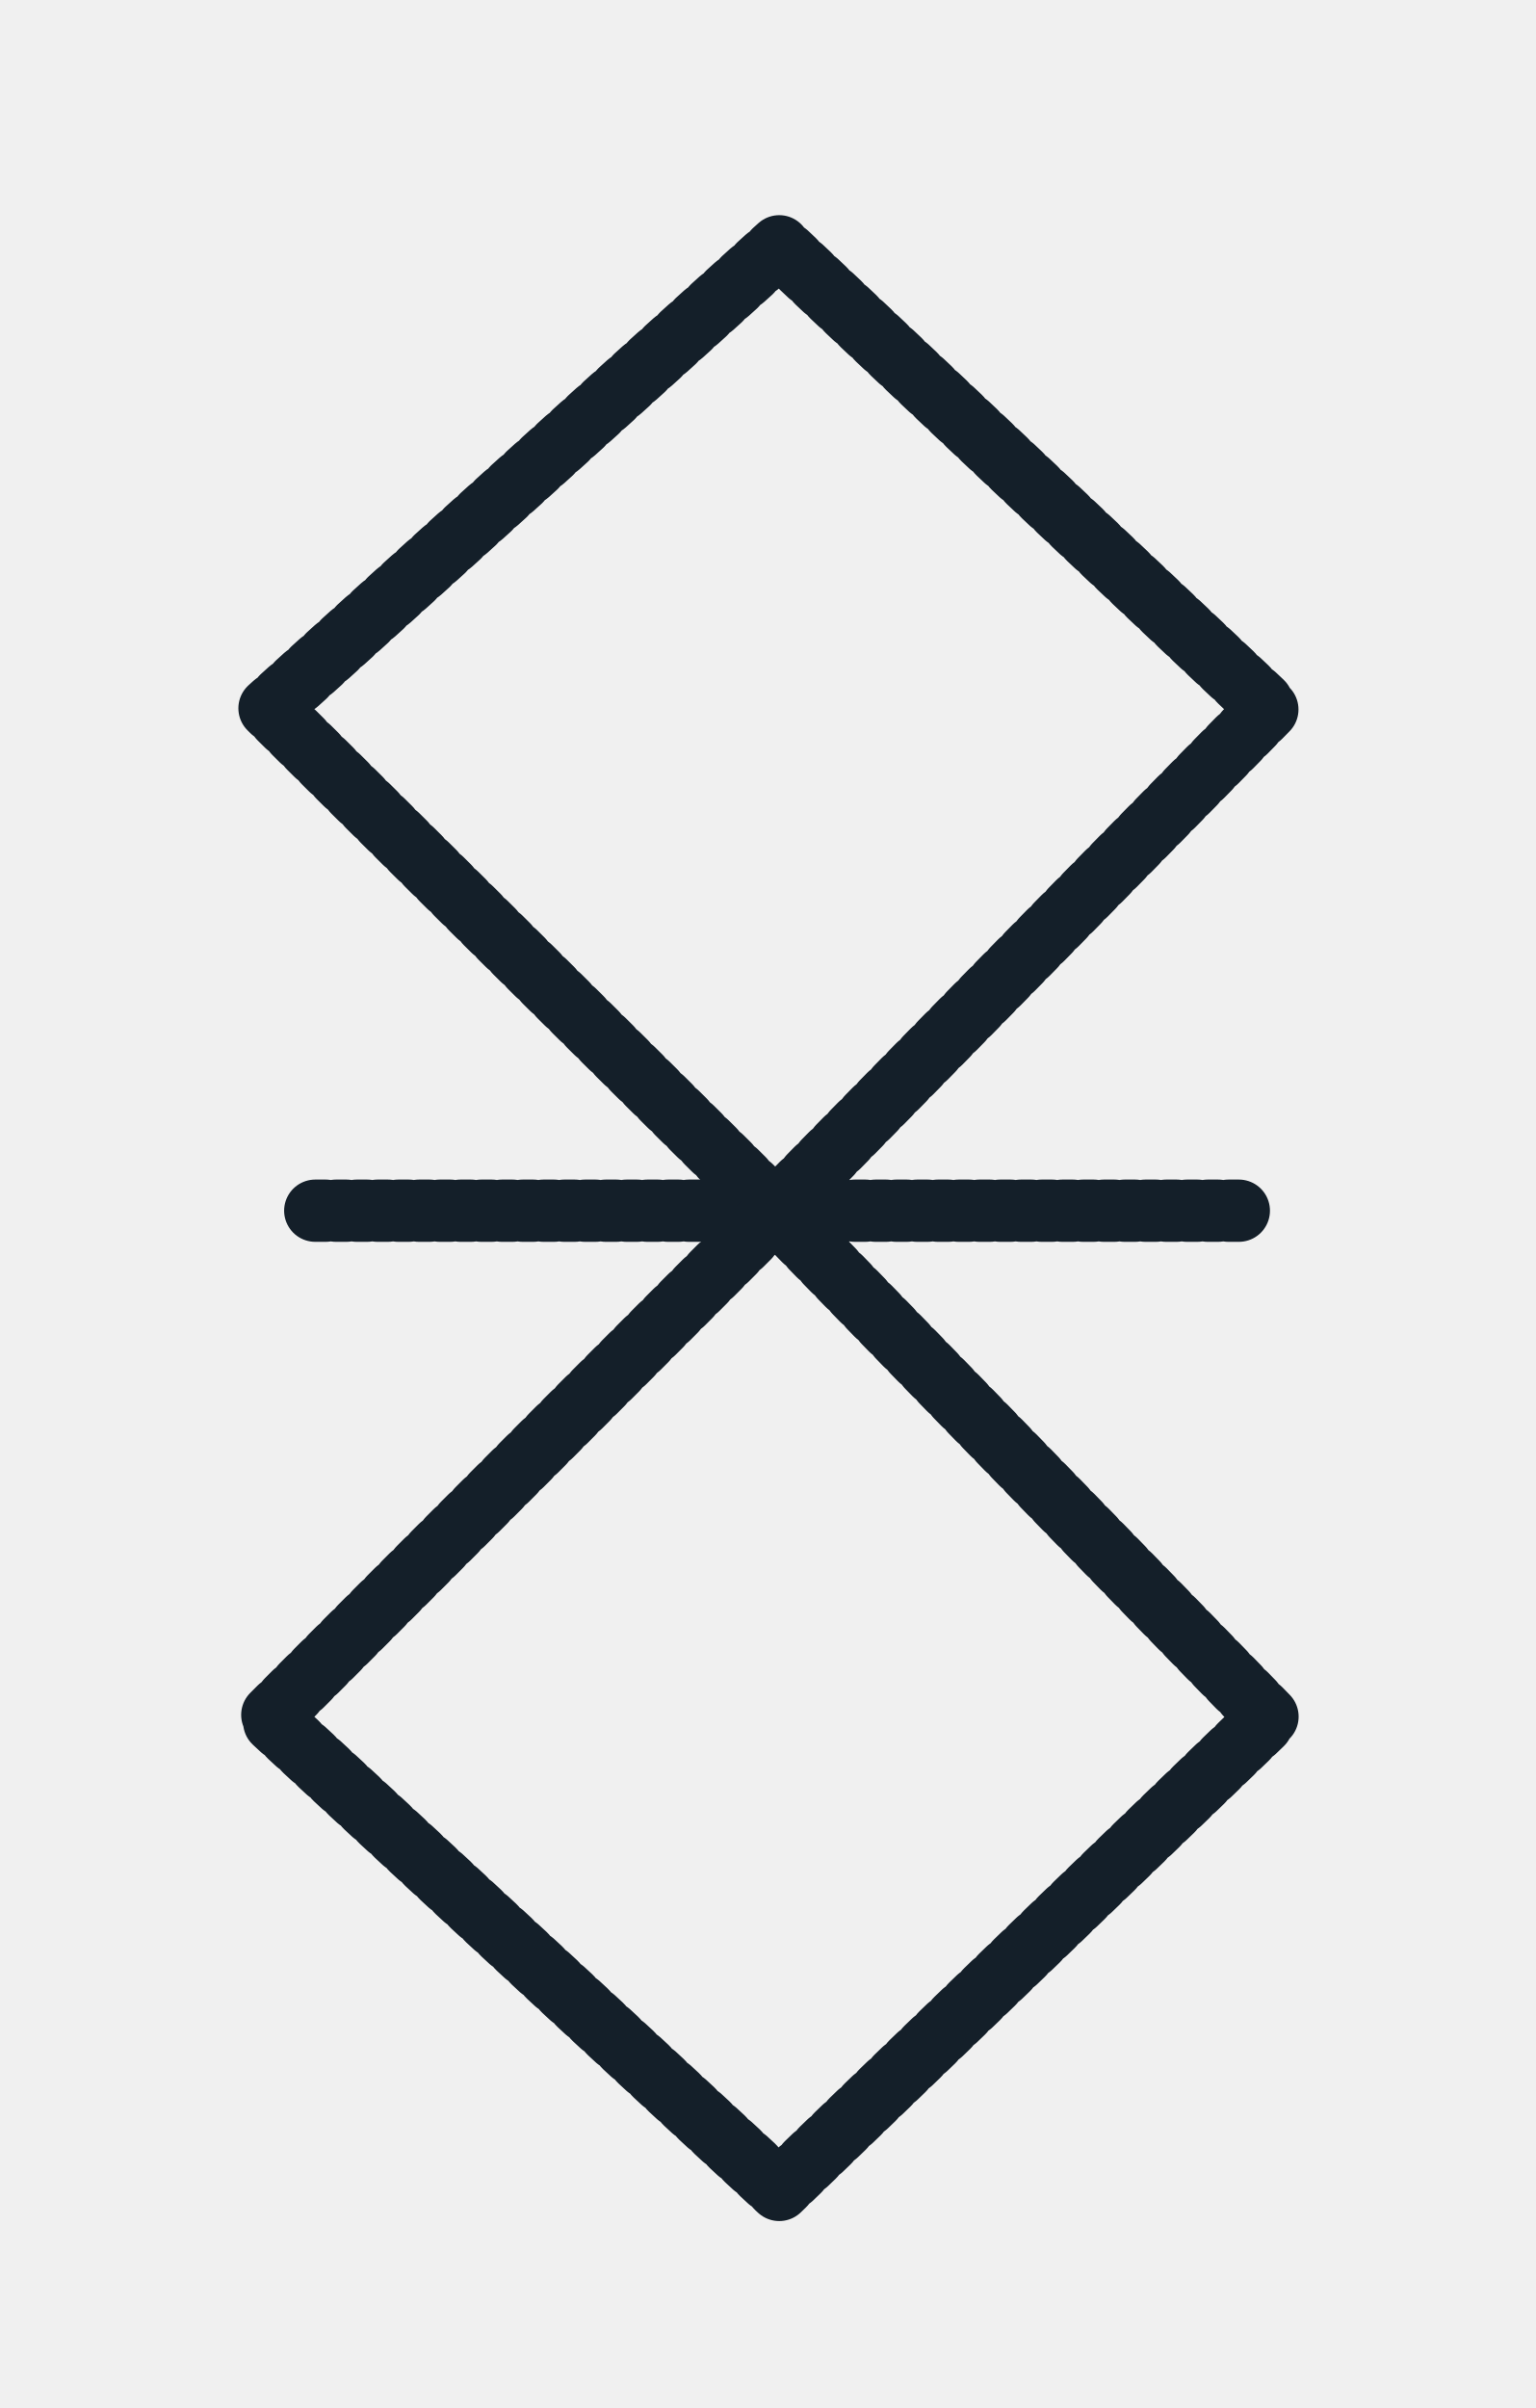
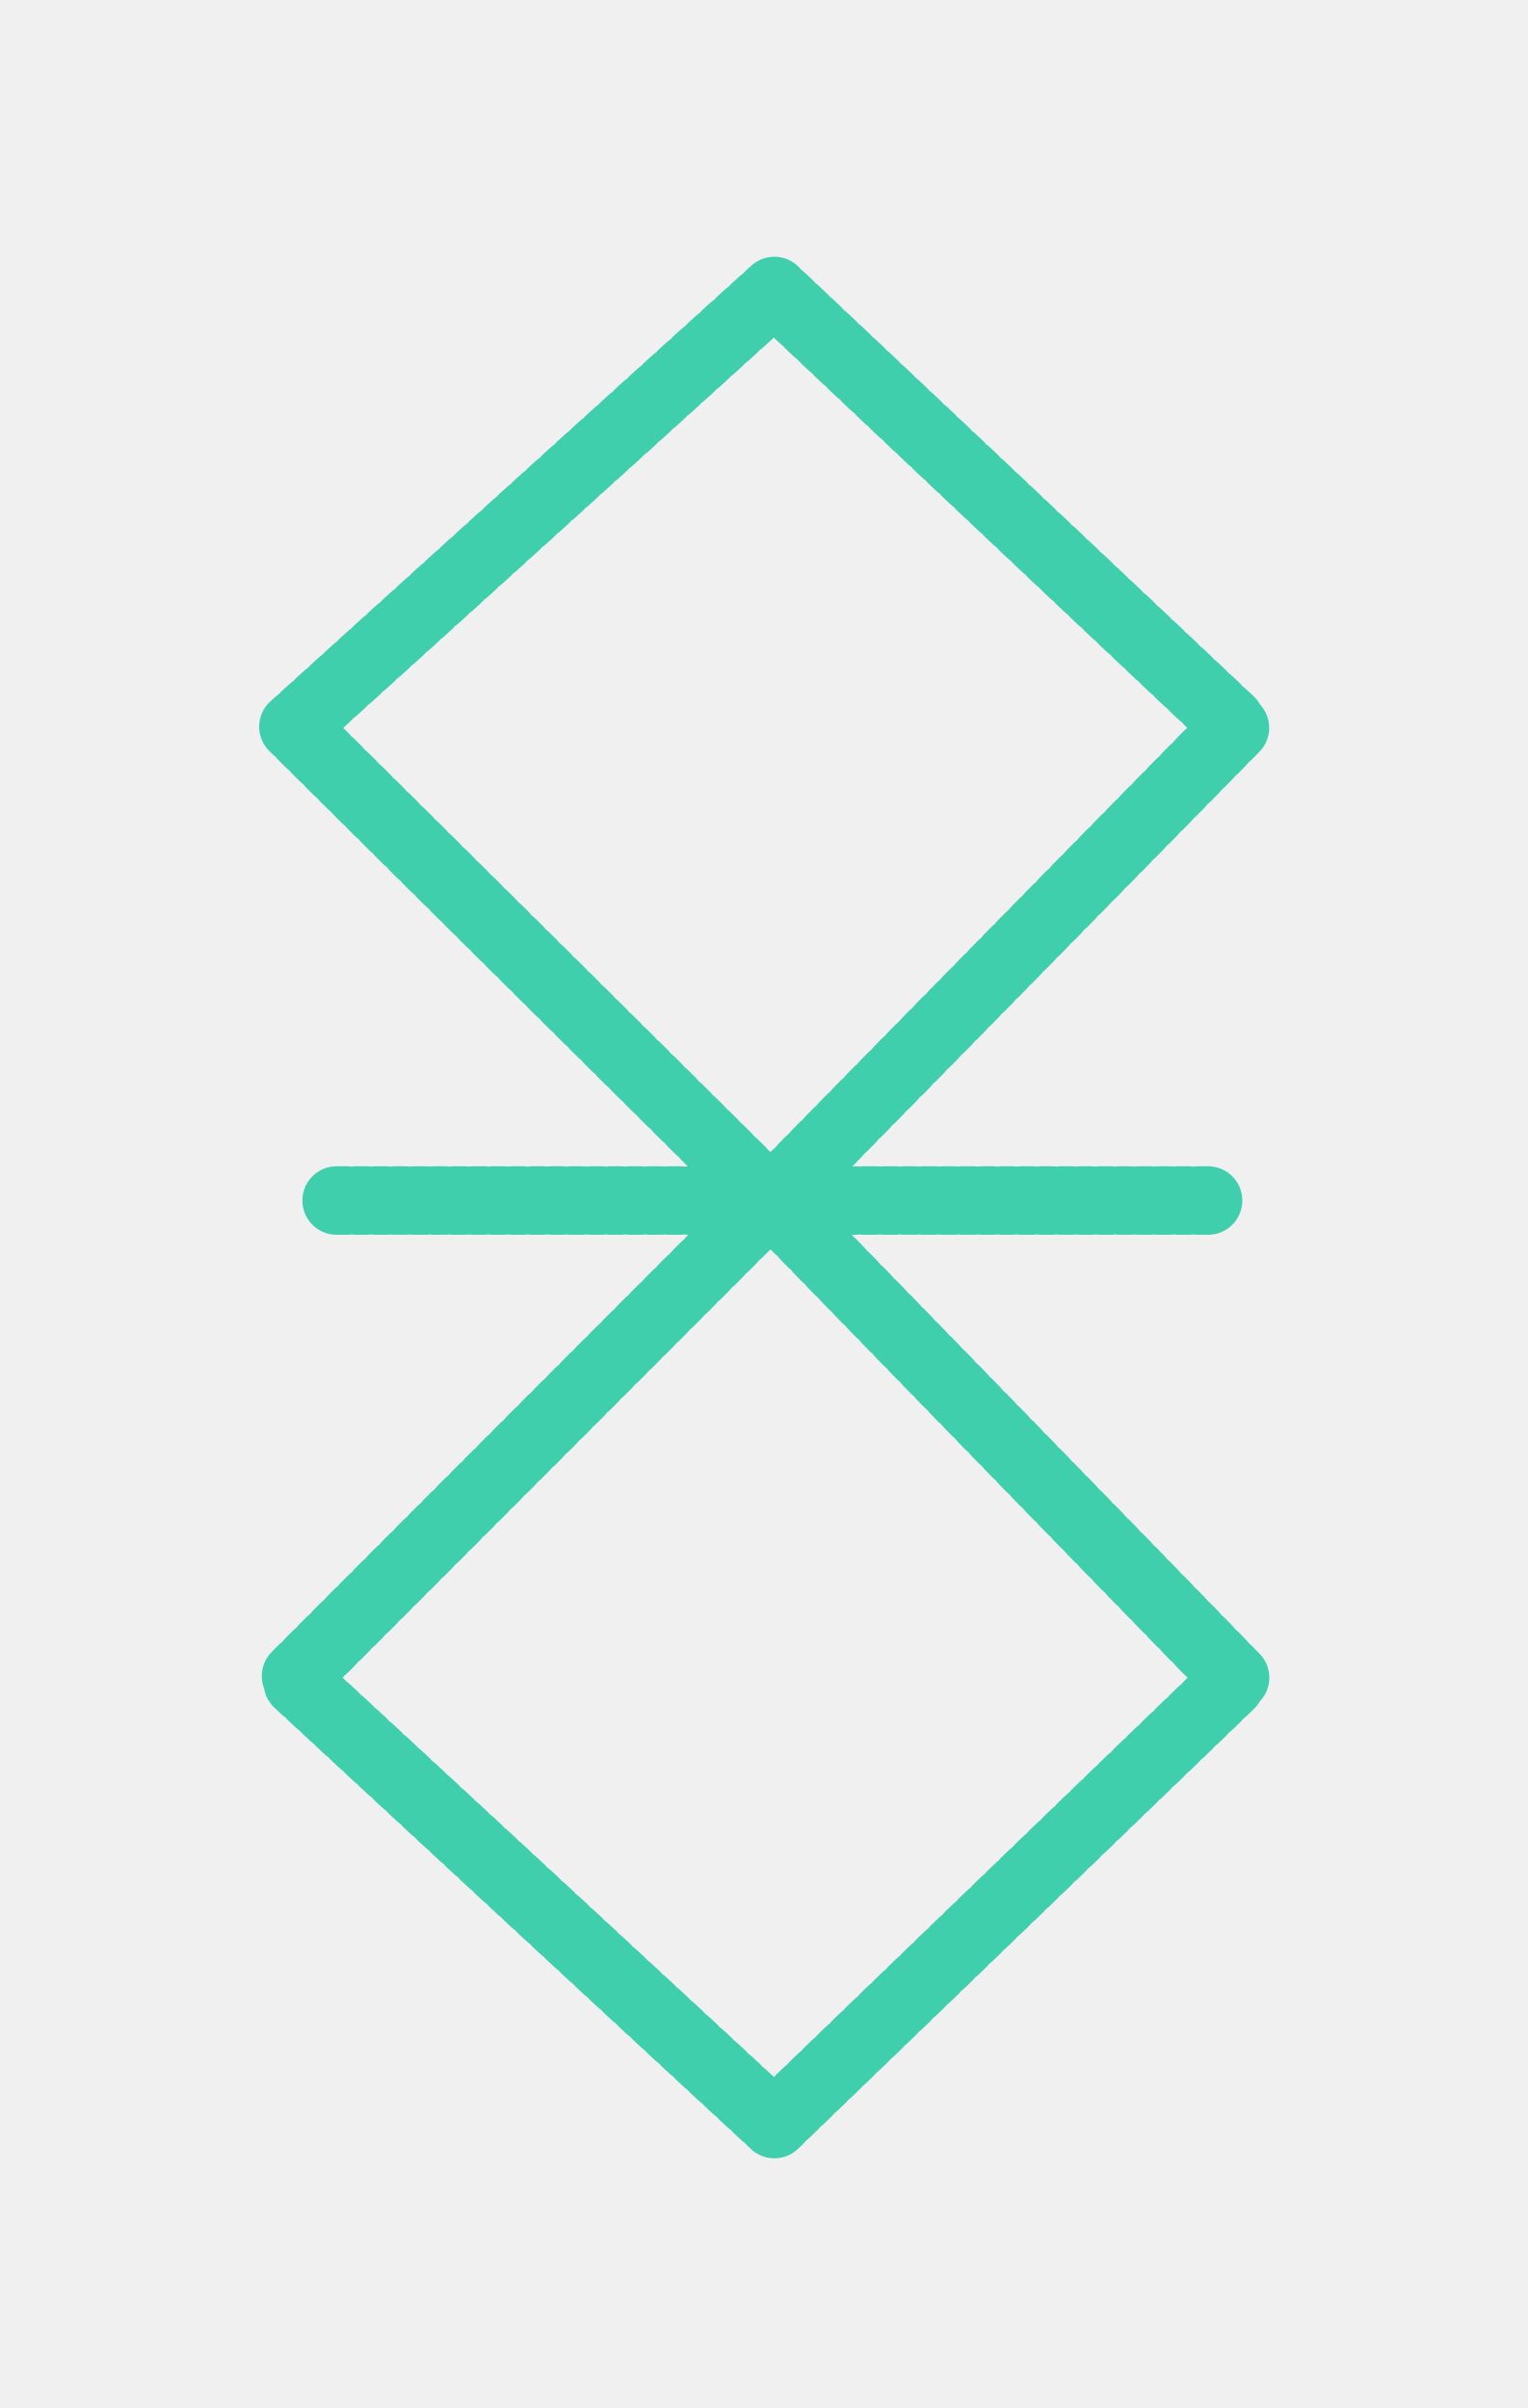
- <svg xmlns="http://www.w3.org/2000/svg" viewBox="14 32 148 232" width="148" height="232" role="img" aria-label="Loading">
+ <svg xmlns="http://www.w3.org/2000/svg" viewBox="10 26 156 246" width="156" height="246" color="#3fcfad" role="img" aria-label="Loading">
  <style>
    .mark{animation:fade 2.0s ease-in-out infinite}
    @keyframes fade{0%,84%{opacity:1}100%{opacity:0}}
-     .e{fill:none;stroke:#141f29;stroke-width:6;stroke-linecap:round;stroke-linejoin:round;
+     .e{fill:none;stroke:currentColor;stroke-width:7;stroke-linecap:round;stroke-linejoin:round;
    stroke-dasharray:1;stroke-dashoffset:1;animation-duration:2.0s;
    animation-timing-function:cubic-bezier(.45,0,.2,1);animation-iteration-count:infinite}
-     .n{animation-duration:2.0s;animation-timing-function:cubic-bezier(.34,1.4,.64,1);
+     .n{fill:none;stroke:currentColor;stroke-width:7;
+     animation-duration:2.0s;animation-timing-function:cubic-bezier(.34,1.4,.64,1);
    animation-iteration-count:infinite;transform:scale(0)}
-     #e_up{animation-name:e_up}@keyframes
-     e_up{0%,0%{stroke-dashoffset:1}30%,100%{stroke-dashoffset:0}}#e_bar{animation-name:e_bar}@keyframes
-     e_bar{0%,15%{stroke-dashoffset:1}25%,100%{stroke-dashoffset:0}}#e_lo{animation-name:e_lo}@keyframes
-     e_lo{0%,27%{stroke-dashoffset:1}57%,100%{stroke-dashoffset:0}}#n_top{animation-name:n_top}@keyframes
-     n_top{0%,0%{transform:scale(0)}7%{transform:scale(1.12)}11%,100%{transform:scale(1)}}#n_ur{animation-name:n_ur}@keyframes
-     n_ur{0%,7%{transform:scale(0)}14%{transform:scale(1.12)}18%,100%{transform:scale(1)}}#n_ul{animation-name:n_ul}@keyframes
-     n_ul{0%,22%{transform:scale(0)}29%{transform:scale(1.12)}33%,100%{transform:scale(1)}}#s_l{animation-name:s_l}@keyframes
-     s_l{0%,15%{transform:scale(0)}22%{transform:scale(1.12)}26%,100%{transform:scale(1)}}#s_r{animation-name:s_r}@keyframes
-     s_r{0%,25%{transform:scale(0)}32%{transform:scale(1.12)}36%,100%{transform:scale(1)}}#n_lr{animation-name:n_lr}@keyframes
-     n_lr{0%,34%{transform:scale(0)}41%{transform:scale(1.12)}45%,100%{transform:scale(1)}}#n_bot{animation-name:n_bot}@keyframes
-     n_bot{0%,41%{transform:scale(0)}48%{transform:scale(1.12)}52%,100%{transform:scale(1)}}#n_ll{animation-name:n_ll}@keyframes
-     n_ll{0%,49%{transform:scale(0)}56%{transform:scale(1.12)}60%,100%{transform:scale(1)}}
+     .n.h{stroke:none;fill:#000}
+     #e_up{animation-name:e_up}@keyframes e_up{0%{stroke-dashoffset:1}30%,100%{stroke-dashoffset:0}}
+     #e_bar{animation-name:e_bar}@keyframes e_bar{0%,15%{stroke-dashoffset:1}25%,100%{stroke-dashoffset:0}}
+     #e_lo{animation-name:e_lo}@keyframes e_lo{0%,27%{stroke-dashoffset:1}57%,100%{stroke-dashoffset:0}}
+     .n_top{animation-name:n_top}@keyframes n_top{0%,0%{transform:scale(0)}7%{transform:scale(1.12)}11%,100%{transform:scale(1)}}
+     .n_ur{animation-name:n_ur}@keyframes n_ur{0%,7%{transform:scale(0)}14%{transform:scale(1.12)}18%,100%{transform:scale(1)}}
+     .n_ul{animation-name:n_ul}@keyframes n_ul{0%,22%{transform:scale(0)}29%{transform:scale(1.12)}33%,100%{transform:scale(1)}}
+     .n_lr{animation-name:n_lr}@keyframes n_lr{0%,34%{transform:scale(0)}41%{transform:scale(1.12)}45%,100%{transform:scale(1)}}
+     .n_bot{animation-name:n_bot}@keyframes n_bot{0%,41%{transform:scale(0)}48%{transform:scale(1.12)}52%,100%{transform:scale(1)}}
+     .n_ll{animation-name:n_ll}@keyframes n_ll{0%,49%{transform:scale(0)}56%{transform:scale(1.12)}60%,100%{transform:scale(1)}}
+     .s_l{animation-name:s_l}@keyframes s_l{0%,15%{transform:scale(0)}22%{transform:scale(1.12)}26%,100%{transform:scale(1)}}
+     .s_r{animation-name:s_r}@keyframes s_r{0%,25%{transform:scale(0)}32%{transform:scale(1.12)}36%,100%{transform:scale(1)}}
    @media (prefers-reduced-motion:reduce){
    .mark,.e,.n{animation:none}
    .e{stroke-dashoffset:0}
    .n{transform:none}
    }
  </style>
+   <defs>
+     <mask id="behind" maskUnits="userSpaceOnUse" x="0" y="0" width="200" height="300">
+       <rect x="0" y="0" width="200" height="300" fill="#fff" />
+       <g transform="translate(89.09 55.73)">
+         <circle class="n n_top h" r="19.54" />
+       </g>
+       <g transform="translate(136.24 100.24)">
+         <circle class="n n_ur h" r="19.54" />
+       </g>
+       <g transform="translate(39.97 100.24)">
+         <circle class="n n_ul h" r="19.54" />
+       </g>
+       <g transform="translate(136.24 197.49)">
+         <circle class="n n_lr h" r="19.54" />
+       </g>
+       <g transform="translate(89.09 242.99)">
+         <circle class="n n_bot h" r="19.54" />
+       </g>
+       <g transform="translate(39.97 197.49)">
+         <circle class="n n_ll h" r="19.54" />
+       </g>
+       <g transform="translate(43.385 148.645)">
+         <rect class="n s_l h" x="-11.925" y="-11.925" width="23.85" height="23.85" rx="4.15" />
+       </g>
+       <g transform="translate(134.065 148.645)">
+         <rect class="n s_r h" x="-11.925" y="-11.925" width="23.85" height="23.85" rx="4.15" />
+       </g>
+     </mask>
+   </defs>
  <g class="mark">
-     <path id="e_up" class="e" pathLength="1" d="M 89.09 55.73 136.24 100.24 88.73 148.645 39.97 100.24 Z" />
-     <path id="e_bar" class="e" pathLength="1" d="M 43.38 148.645 H 134.07" />
-     <path id="e_lo" class="e" pathLength="1" d="M 88.73 148.645 136.24 197.49 89.09 242.99 39.97 197.49 Z" />
-     <g transform="translate(43.38 148.645)">
-       <g id="s_l" class="n">
-         <rect x="-11.925" y="-11.925" width="23.85" height="23.85" rx="4.15" fill="#141f29" stroke="#141f29" stroke-width="3.95" />
-         <rect x="-7.68" y="-7.68" width="15.36" height="15.36" rx="2.67" fill="#609e9f" />
-       </g>
+     <g mask="url(#behind)">
+       <path id="e_up" class="e" pathLength="1" d="M89.09 55.73 136.24 100.24 88.73 148.645 39.97 100.24Z" />
+       <path id="e_bar" class="e" pathLength="1" d="M43.385 148.645H134.065" />
+       <path id="e_lo" class="e" pathLength="1" d="M88.73 148.645 136.24 197.49 89.09 242.99 39.97 197.49Z" />
    </g>
-     <g transform="translate(134.07 148.645)">
-       <g id="s_r" class="n">
-         <rect x="-11.925" y="-11.925" width="23.85" height="23.85" rx="4.15" fill="#141f29" stroke="#141f29" stroke-width="3.95" />
-         <rect x="-7.68" y="-7.68" width="15.36" height="15.36" rx="2.67" fill="#609e9f" />
-       </g>
+     <g transform="translate(43.385 148.645)">
+       <rect class="n s_l" x="-11.925" y="-11.925" width="23.85" height="23.85" rx="4.15" />
+     </g>
+     <g transform="translate(134.065 148.645)">
+       <rect class="n s_r" x="-11.925" y="-11.925" width="23.85" height="23.85" rx="4.15" />
    </g>
    <g transform="translate(89.09 55.73)">
-       <g id="n_top" class="n">
-         <circle r="19.54" fill="#141f29" />
-         <circle r="11.26" fill="#609e9f" />
-       </g>
+       <circle class="n n_top" r="19.54" />
    </g>
    <g transform="translate(136.24 100.24)">
-       <g id="n_ur" class="n">
-         <circle r="19.54" fill="#141f29" />
-         <circle r="11.26" fill="#609e9f" />
-       </g>
+       <circle class="n n_ur" r="19.54" />
    </g>
    <g transform="translate(39.97 100.24)">
-       <g id="n_ul" class="n">
-         <circle r="19.54" fill="#141f29" />
-         <circle r="11.26" fill="#609e9f" />
-       </g>
+       <circle class="n n_ul" r="19.54" />
    </g>
    <g transform="translate(136.24 197.49)">
-       <g id="n_lr" class="n">
-         <circle r="19.54" fill="#141f29" />
-         <circle r="11.26" fill="#609e9f" />
-       </g>
+       <circle class="n n_lr" r="19.54" />
    </g>
    <g transform="translate(89.09 242.99)">
-       <g id="n_bot" class="n">
-         <circle r="19.54" fill="#141f29" />
-         <circle r="11.26" fill="#609e9f" />
-       </g>
+       <circle class="n n_bot" r="19.54" />
    </g>
    <g transform="translate(39.97 197.49)">
-       <g id="n_ll" class="n">
-         <circle r="19.54" fill="#141f29" />
-         <circle r="11.26" fill="#609e9f" />
-       </g>
+       <circle class="n n_ll" r="19.54" />
    </g>
  </g>
</svg>
